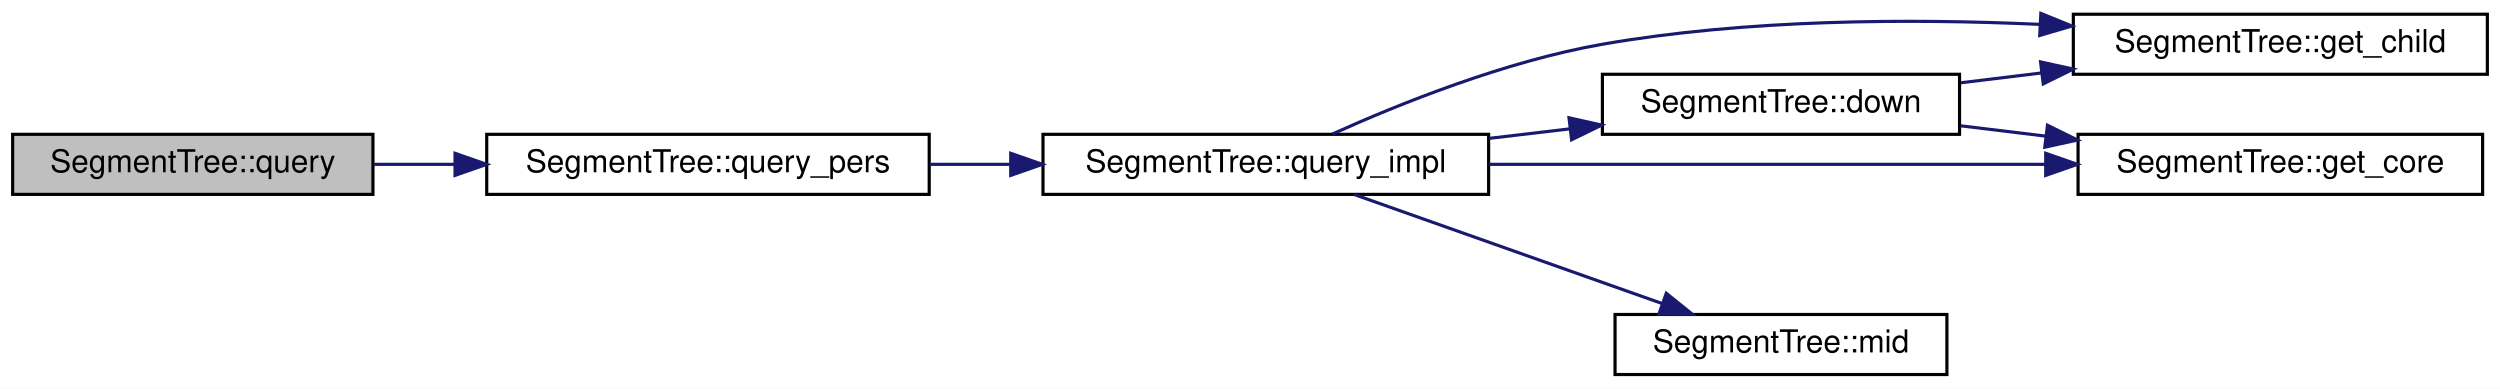
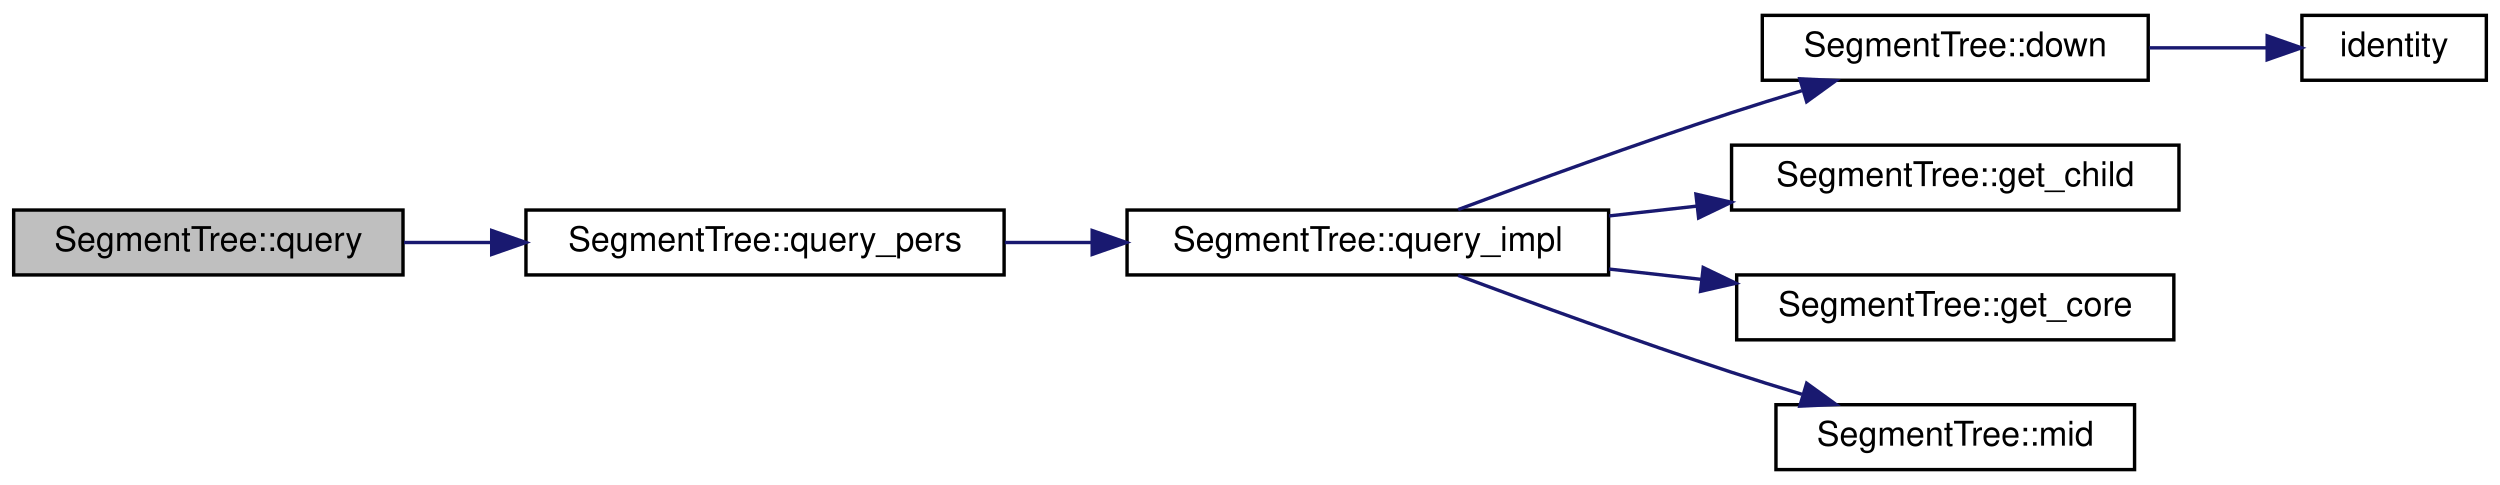
- <svg xmlns="http://www.w3.org/2000/svg" xmlns:xlink="http://www.w3.org/1999/xlink" width="791pt" height="123pt" viewBox="0.00 0.00 791.00 123.00">
-   <g id="graph0" class="graph" transform="scale(1 1) rotate(0) translate(4 119)">
-     <polygon fill="white" stroke="transparent" points="-4,4 -4,-119 787,-119 787,4 -4,4" />
+ <svg xmlns="http://www.w3.org/2000/svg" xmlns:xlink="http://www.w3.org/1999/xlink" width="732pt" height="142pt" viewBox="0.00 0.00 732.00 142.00">
+   <g id="graph0" class="graph" transform="scale(1 1) rotate(0) translate(4 138)">
+     <polygon fill="white" stroke="transparent" points="-4,4 -4,-138 728,-138 728,4 -4,4" />
    <g id="node1" class="node">
      <g id="a_node1">
        <a xlink:title=" ">
          <polygon fill="#bfbfbf" stroke="black" points="0,-57.5 0,-76.5 114,-76.5 114,-57.5 0,-57.5" />
          <text text-anchor="middle" x="57" y="-64.5" font-family="Helvetica,sans-Serif" font-size="10.00">SegmentTree::query</text>
        </a>
      </g>
    </g>
    <g id="node2" class="node">
      <g id="a_node2">
        <a xlink:href="classSegmentTree.html#a801baf5cdb91eda5d2c01c39e3953a31" target="_top" xlink:title=" ">
          <polygon fill="white" stroke="black" points="150,-57.5 150,-76.5 290,-76.5 290,-57.5 150,-57.5" />
          <text text-anchor="middle" x="220" y="-64.5" font-family="Helvetica,sans-Serif" font-size="10.00">SegmentTree::query_pers</text>
        </a>
      </g>
    </g>
    <g id="edge1" class="edge">
      <path fill="none" stroke="midnightblue" d="M114.31,-67C122.59,-67 131.24,-67 139.87,-67" />
      <polygon fill="midnightblue" stroke="midnightblue" points="139.97,-70.5 149.97,-67 139.97,-63.5 139.97,-70.5" />
    </g>
    <g id="node3" class="node">
      <g id="a_node3">
        <a xlink:href="classSegmentTree.html#a691d643b2872c8d23c062cc050341983" target="_top" xlink:title=" ">
          <polygon fill="white" stroke="black" points="326,-57.5 326,-76.5 467,-76.5 467,-57.5 326,-57.5" />
          <text text-anchor="middle" x="396.5" y="-64.5" font-family="Helvetica,sans-Serif" font-size="10.00">SegmentTree::query_impl</text>
        </a>
      </g>
    </g>
    <g id="edge2" class="edge">
      <path fill="none" stroke="midnightblue" d="M290.22,-67C298.54,-67 307.09,-67 315.55,-67" />
      <polygon fill="midnightblue" stroke="midnightblue" points="315.79,-70.5 325.79,-67 315.79,-63.5 315.79,-70.5" />
    </g>
    <g id="node4" class="node">
      <g id="a_node4">
        <a xlink:href="classSegmentTree.html#a4fcb8374e3b27c774bb7554133353a4d" target="_top" xlink:title=" ">
-           <polygon fill="white" stroke="black" points="503,-76.5 503,-95.5 616,-95.5 616,-76.5 503,-76.5" />
-           <text text-anchor="middle" x="559.5" y="-83.5" font-family="Helvetica,sans-Serif" font-size="10.00">SegmentTree::down</text>
+           <polygon fill="white" stroke="black" points="512,-114.5 512,-133.5 625,-133.5 625,-114.5 512,-114.5" />
+           <text text-anchor="middle" x="568.5" y="-121.5" font-family="Helvetica,sans-Serif" font-size="10.00">SegmentTree::down</text>
        </a>
      </g>
    </g>
    <g id="edge3" class="edge">
-       <path fill="none" stroke="midnightblue" d="M467.18,-75.22C475.64,-76.22 484.26,-77.24 492.66,-78.23" />
-       <polygon fill="midnightblue" stroke="midnightblue" points="492.43,-81.73 502.77,-79.42 493.25,-74.78 492.43,-81.73" />
+       <path fill="none" stroke="midnightblue" d="M422.94,-76.64C444.21,-84.59 475.43,-95.98 503,-105 509.63,-107.17 516.69,-109.36 523.6,-111.45" />
+       <polygon fill="midnightblue" stroke="midnightblue" points="522.99,-114.92 533.57,-114.42 524.99,-108.21 522.99,-114.92" />
    </g>
-     <g id="node5" class="node">
-       <g id="a_node5">
+     <g id="node6" class="node">
+       <g id="a_node6">
        <a xlink:href="classSegmentTree.html#a1eba29efb9fb95e7559e4480f52838cc" target="_top" xlink:title=" ">
-           <polygon fill="white" stroke="black" points="652,-95.5 652,-114.5 783,-114.5 783,-95.5 652,-95.5" />
-           <text text-anchor="middle" x="717.5" y="-102.5" font-family="Helvetica,sans-Serif" font-size="10.00">SegmentTree::get_child</text>
+           <polygon fill="white" stroke="black" points="503,-76.5 503,-95.5 634,-95.5 634,-76.5 503,-76.5" />
+           <text text-anchor="middle" x="568.5" y="-83.5" font-family="Helvetica,sans-Serif" font-size="10.00">SegmentTree::get_child</text>
+         </a>
+       </g>
+     </g>
+     <g id="edge5" class="edge">
+       <path fill="none" stroke="midnightblue" d="M467.14,-74.78C475.64,-75.73 484.35,-76.71 492.92,-77.66" />
+       <polygon fill="midnightblue" stroke="midnightblue" points="492.57,-81.15 502.9,-78.78 493.35,-74.19 492.57,-81.15" />
+     </g>
+     <g id="node7" class="node">
+       <g id="a_node7">
+         <a xlink:href="classSegmentTree.html#a49a185b358936de0e027b42bb32017d4" target="_top" xlink:title=" ">
+           <polygon fill="white" stroke="black" points="504.5,-38.5 504.5,-57.5 632.5,-57.5 632.5,-38.5 504.5,-38.5" />
+           <text text-anchor="middle" x="568.5" y="-45.5" font-family="Helvetica,sans-Serif" font-size="10.00">SegmentTree::get_core</text>
        </a>
      </g>
    </g>
    <g id="edge6" class="edge">
-       <path fill="none" stroke="midnightblue" d="M417.55,-76.59C438.36,-85.97 472.12,-99.61 503,-105 548.44,-112.93 600.16,-113.15 641.31,-111.29" />
-       <polygon fill="midnightblue" stroke="midnightblue" points="641.72,-114.77 651.54,-110.77 641.37,-107.78 641.72,-114.77" />
+       <path fill="none" stroke="midnightblue" d="M467.14,-59.22C476.06,-58.22 485.22,-57.2 494.21,-56.19" />
+       <polygon fill="midnightblue" stroke="midnightblue" points="494.7,-59.66 504.25,-55.07 493.93,-52.7 494.7,-59.66" />
    </g>
-     <g id="node6" class="node">
-       <g id="a_node6">
-         <a xlink:href="classSegmentTree.html#a49a185b358936de0e027b42bb32017d4" target="_top" xlink:title=" ">
-           <polygon fill="white" stroke="black" points="653.5,-57.5 653.5,-76.5 781.5,-76.5 781.5,-57.5 653.5,-57.5" />
-           <text text-anchor="middle" x="717.5" y="-64.5" font-family="Helvetica,sans-Serif" font-size="10.00">SegmentTree::get_core</text>
+     <g id="node8" class="node">
+       <g id="a_node8">
+         <a xlink:href="classSegmentTree.html#a60de928bef44ff17754a2a7c8c39f39d" target="_top" xlink:title=" ">
+           <polygon fill="white" stroke="black" points="516,-0.5 516,-19.5 621,-19.5 621,-0.5 516,-0.5" />
+           <text text-anchor="middle" x="568.5" y="-7.5" font-family="Helvetica,sans-Serif" font-size="10.00">SegmentTree::mid</text>
        </a>
      </g>
    </g>
    <g id="edge7" class="edge">
-       <path fill="none" stroke="midnightblue" d="M467.11,-67C519.21,-67 590.31,-67 643.26,-67" />
-       <polygon fill="midnightblue" stroke="midnightblue" points="643.26,-70.5 653.26,-67 643.26,-63.5 643.26,-70.5" />
+       <path fill="none" stroke="midnightblue" d="M422.94,-57.36C444.21,-49.41 475.43,-38.02 503,-29 509.63,-26.83 516.69,-24.64 523.6,-22.55" />
+       <polygon fill="midnightblue" stroke="midnightblue" points="524.99,-25.79 533.57,-19.58 522.99,-19.08 524.99,-25.79" />
    </g>
-     <g id="node7" class="node">
-       <g id="a_node7">
-         <a xlink:href="classSegmentTree.html#a60de928bef44ff17754a2a7c8c39f39d" target="_top" xlink:title=" ">
-           <polygon fill="white" stroke="black" points="507,-0.5 507,-19.5 612,-19.5 612,-0.5 507,-0.5" />
-           <text text-anchor="middle" x="559.5" y="-7.5" font-family="Helvetica,sans-Serif" font-size="10.00">SegmentTree::mid</text>
+     <g id="node5" class="node">
+       <g id="a_node5">
+         <a xlink:href="e__compiled_8cpp.html#ac969ae49524a67aba9be0f061955ef23" target="_top" xlink:title=" ">
+           <polygon fill="white" stroke="black" points="670,-114.5 670,-133.5 724,-133.5 724,-114.5 670,-114.5" />
+           <text text-anchor="middle" x="697" y="-121.5" font-family="Helvetica,sans-Serif" font-size="10.00">identity</text>
        </a>
      </g>
    </g>
-     <g id="edge8" class="edge">
-       <path fill="none" stroke="midnightblue" d="M424.45,-57.46C451.15,-48.01 492.24,-33.46 521.89,-22.96" />
-       <polygon fill="midnightblue" stroke="midnightblue" points="523.21,-26.21 531.46,-19.57 520.87,-19.61 523.21,-26.21" />
-     </g>
    <g id="edge4" class="edge">
-       <path fill="none" stroke="midnightblue" d="M616.38,-92.81C624.67,-93.82 633.33,-94.87 641.93,-95.92" />
-       <polygon fill="midnightblue" stroke="midnightblue" points="641.63,-99.41 651.98,-97.14 642.48,-92.46 641.63,-99.41" />
-     </g>
-     <g id="edge5" class="edge">
-       <path fill="none" stroke="midnightblue" d="M616.38,-79.19C625.08,-78.13 634.18,-77.03 643.2,-75.93" />
-       <polygon fill="midnightblue" stroke="midnightblue" points="643.82,-79.38 653.32,-74.69 642.97,-72.43 643.82,-79.38" />
+       <path fill="none" stroke="midnightblue" d="M625.35,-124C636.97,-124 648.92,-124 659.62,-124" />
+       <polygon fill="midnightblue" stroke="midnightblue" points="659.83,-127.5 669.83,-124 659.83,-120.5 659.83,-127.5" />
    </g>
  </g>
</svg>
